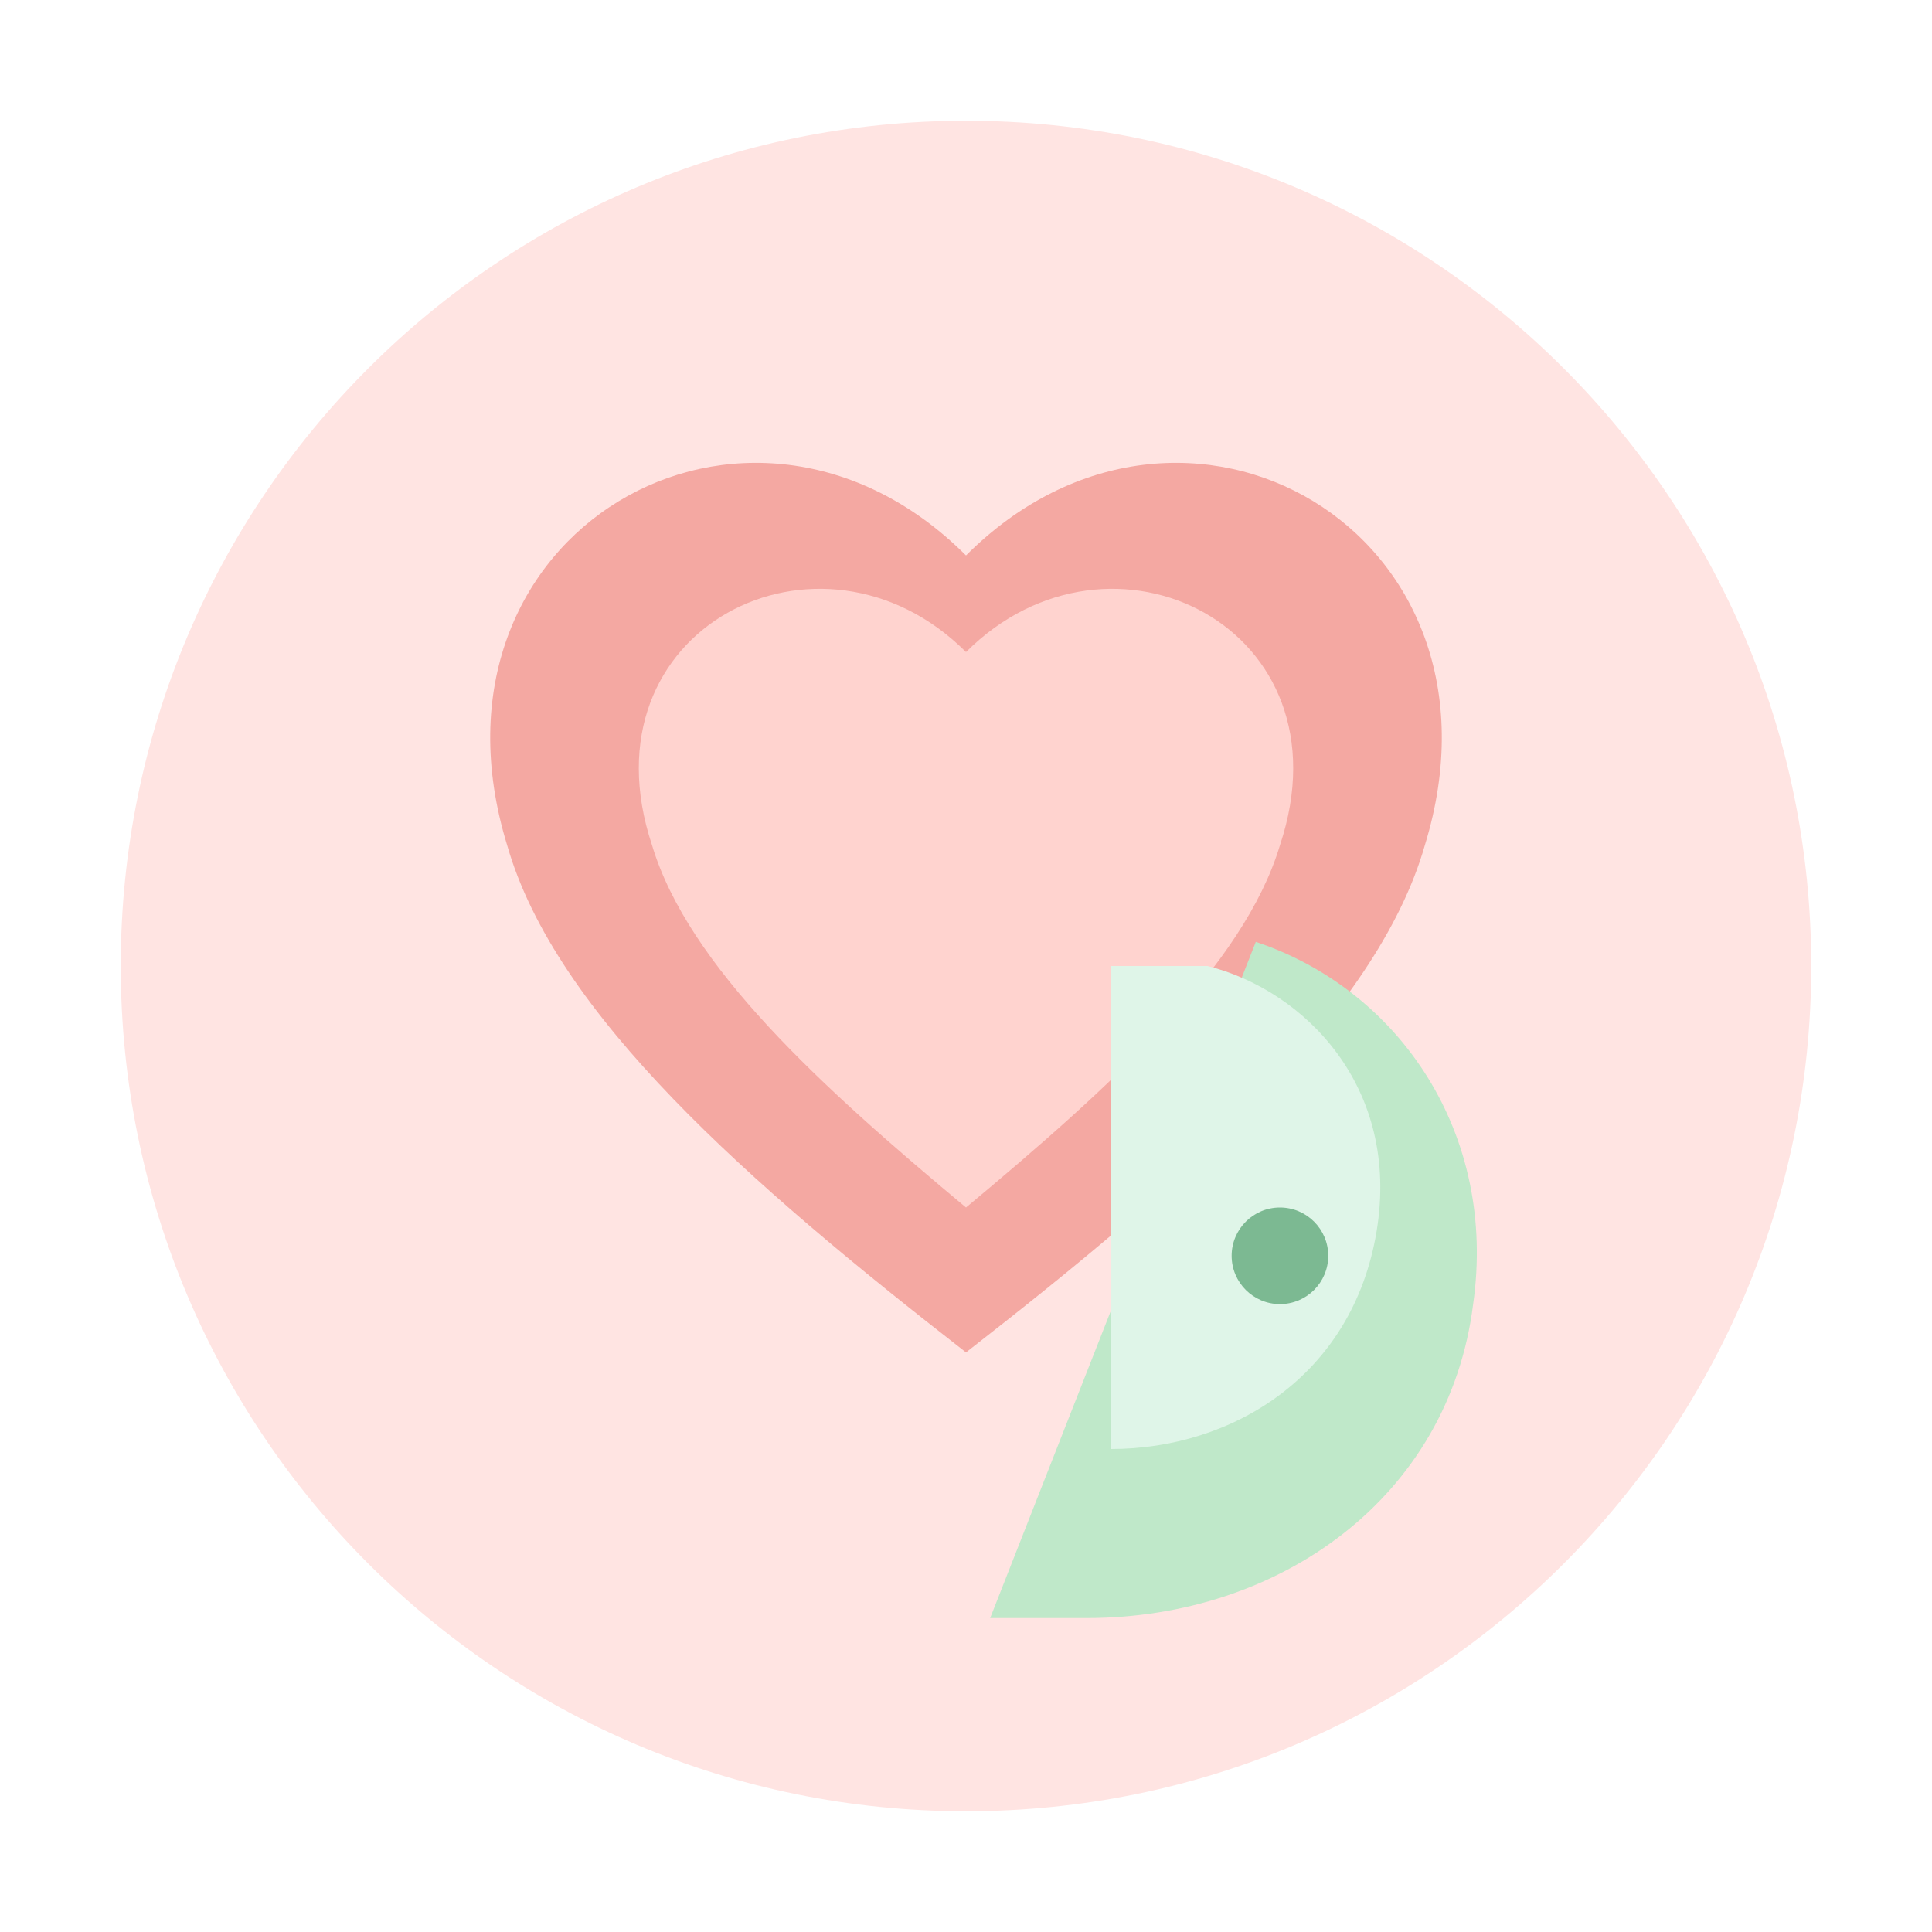
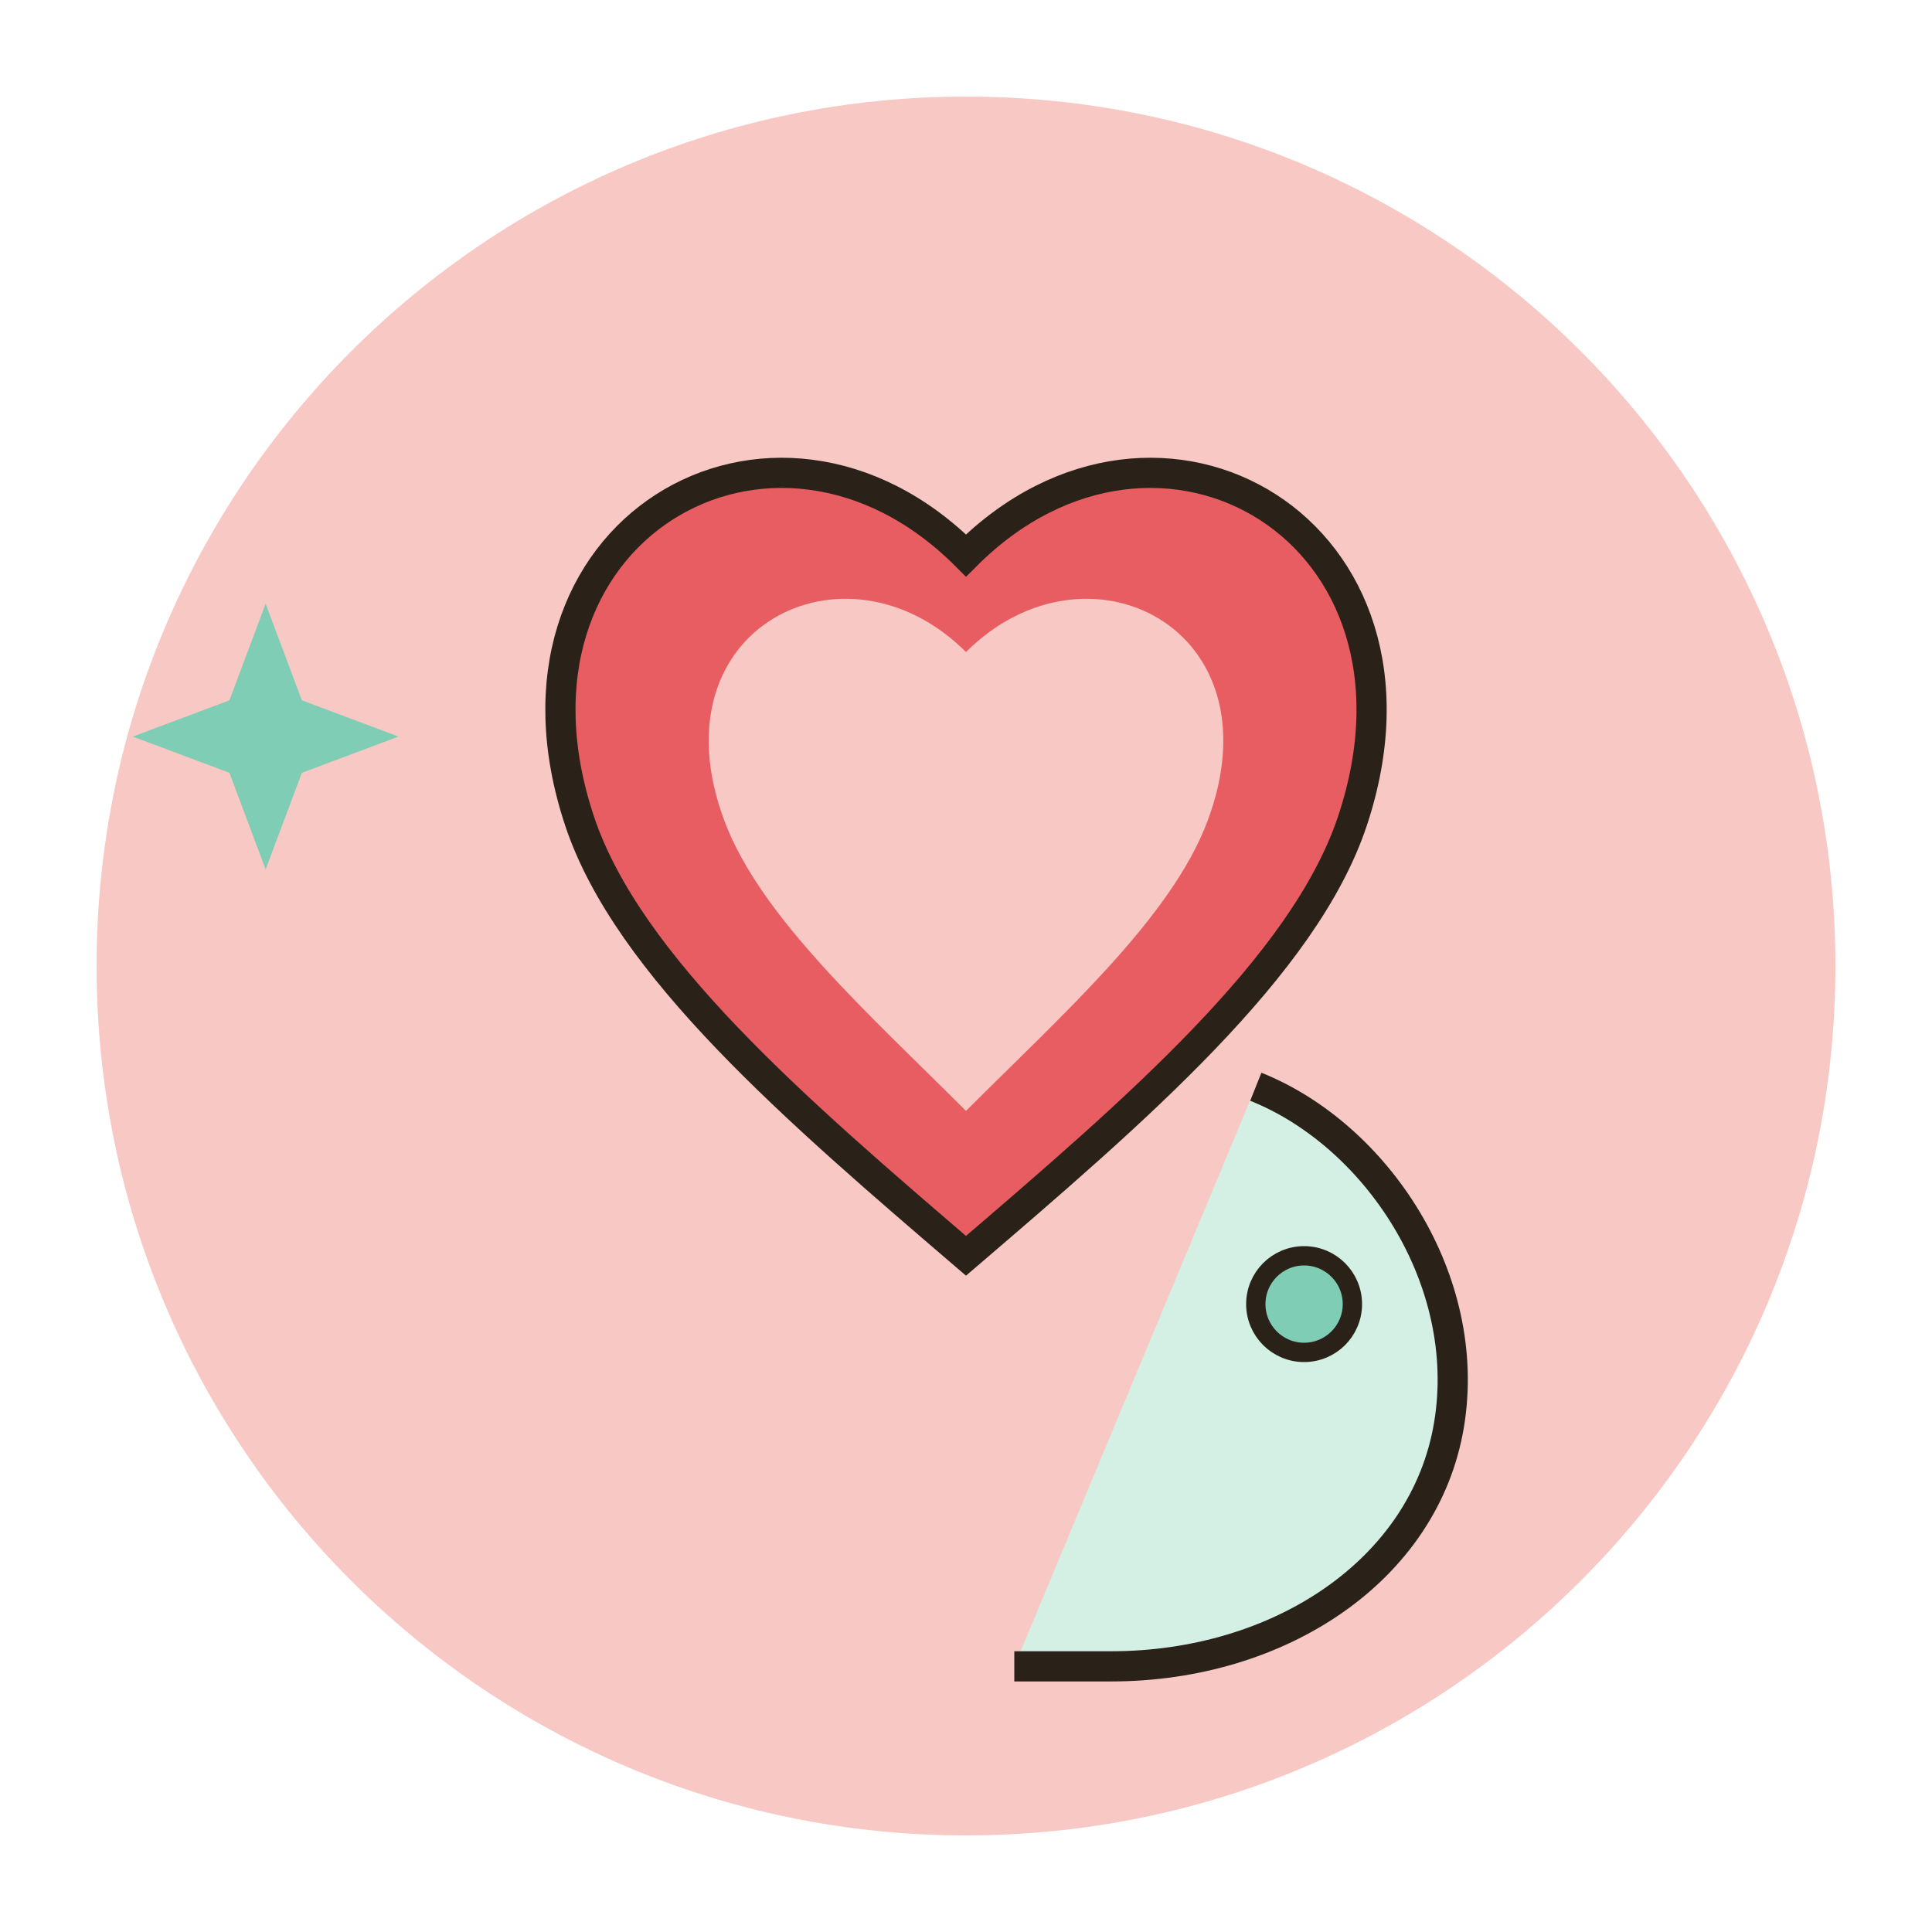
<svg xmlns="http://www.w3.org/2000/svg" viewBox="0 0 160 160" fill="none">
-   <circle cx="80" cy="80" r="70" fill="#FFE4E2" />
-   <path d="M80 46c18-18 46-2 38 24-4 14-20 28-38 42-18-14-34-28-38-42-8-26 20-42 38-24Z" fill="#F4A8A2" />
-   <path d="M80 54c12-12 32-2 26 16-3 10-14 20-26 30-12-10-23-20-26-30-6-18 14-28 26-16Z" fill="#FFD3CF" />
-   <path d="M104 78c12 4 20 16 18 30-2 16-16 26-32 26h-8" fill="#BFE8C9" />
-   <path d="M92 92v28c10 0 20-6 22-18 2-12-6-20-14-22h-8Z" fill="#DFF5E8" />
-   <circle cx="106" cy="104" r="4" fill="#7CB992" />
+   <circle cx="80" cy="80" r="72" fill="#F7C8C4" />
+   <path d="M22 50l3 8 8 3-8 3-3 8-3-8-8-3 8-3 3-8Z" fill="#7ECDB4" />
+   <path d="M80 46c16-16 40-2 32 22-4 12-18 24-32 36-14-12-28-24-32-36-8-24 16-38 32-22Z" fill="#E85D62" stroke="#2A2218" stroke-width="2.5" />
+   <path d="M80 54c10-10 26-2 20 14-3 8-12 16-20 24-8-8-17-16-20-24-6-16 10-24 20-14Z" fill="#F7C8C4" />
+   <path d="M104 90c10 4 18 16 16 28-2 12-14 20-28 20H84" fill="#D4EFE4" stroke="#2A2218" stroke-width="2.5" />
+   <circle cx="108" cy="108" r="4" fill="#7ECDB4" stroke="#2A2218" stroke-width="1.6" />
</svg>
